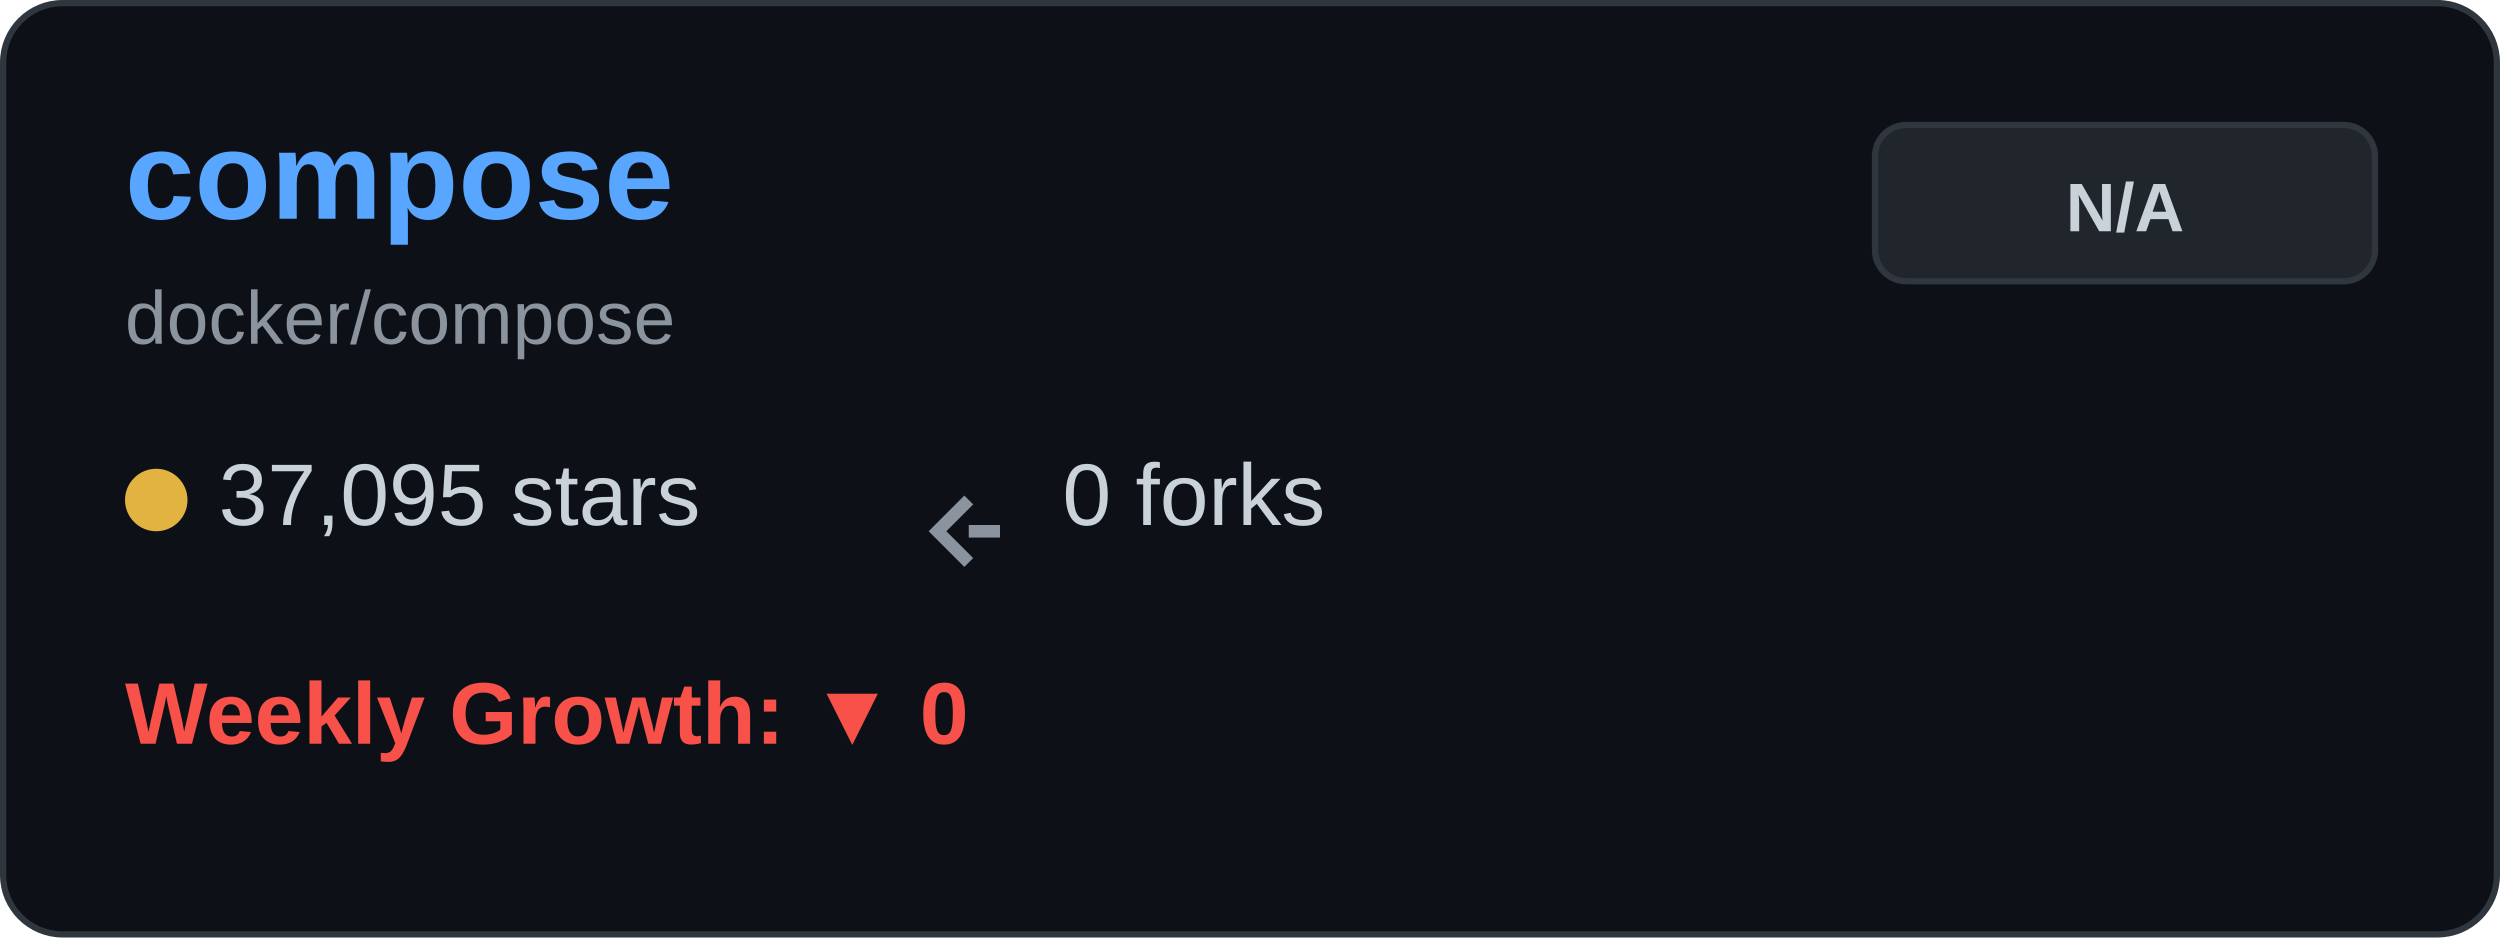
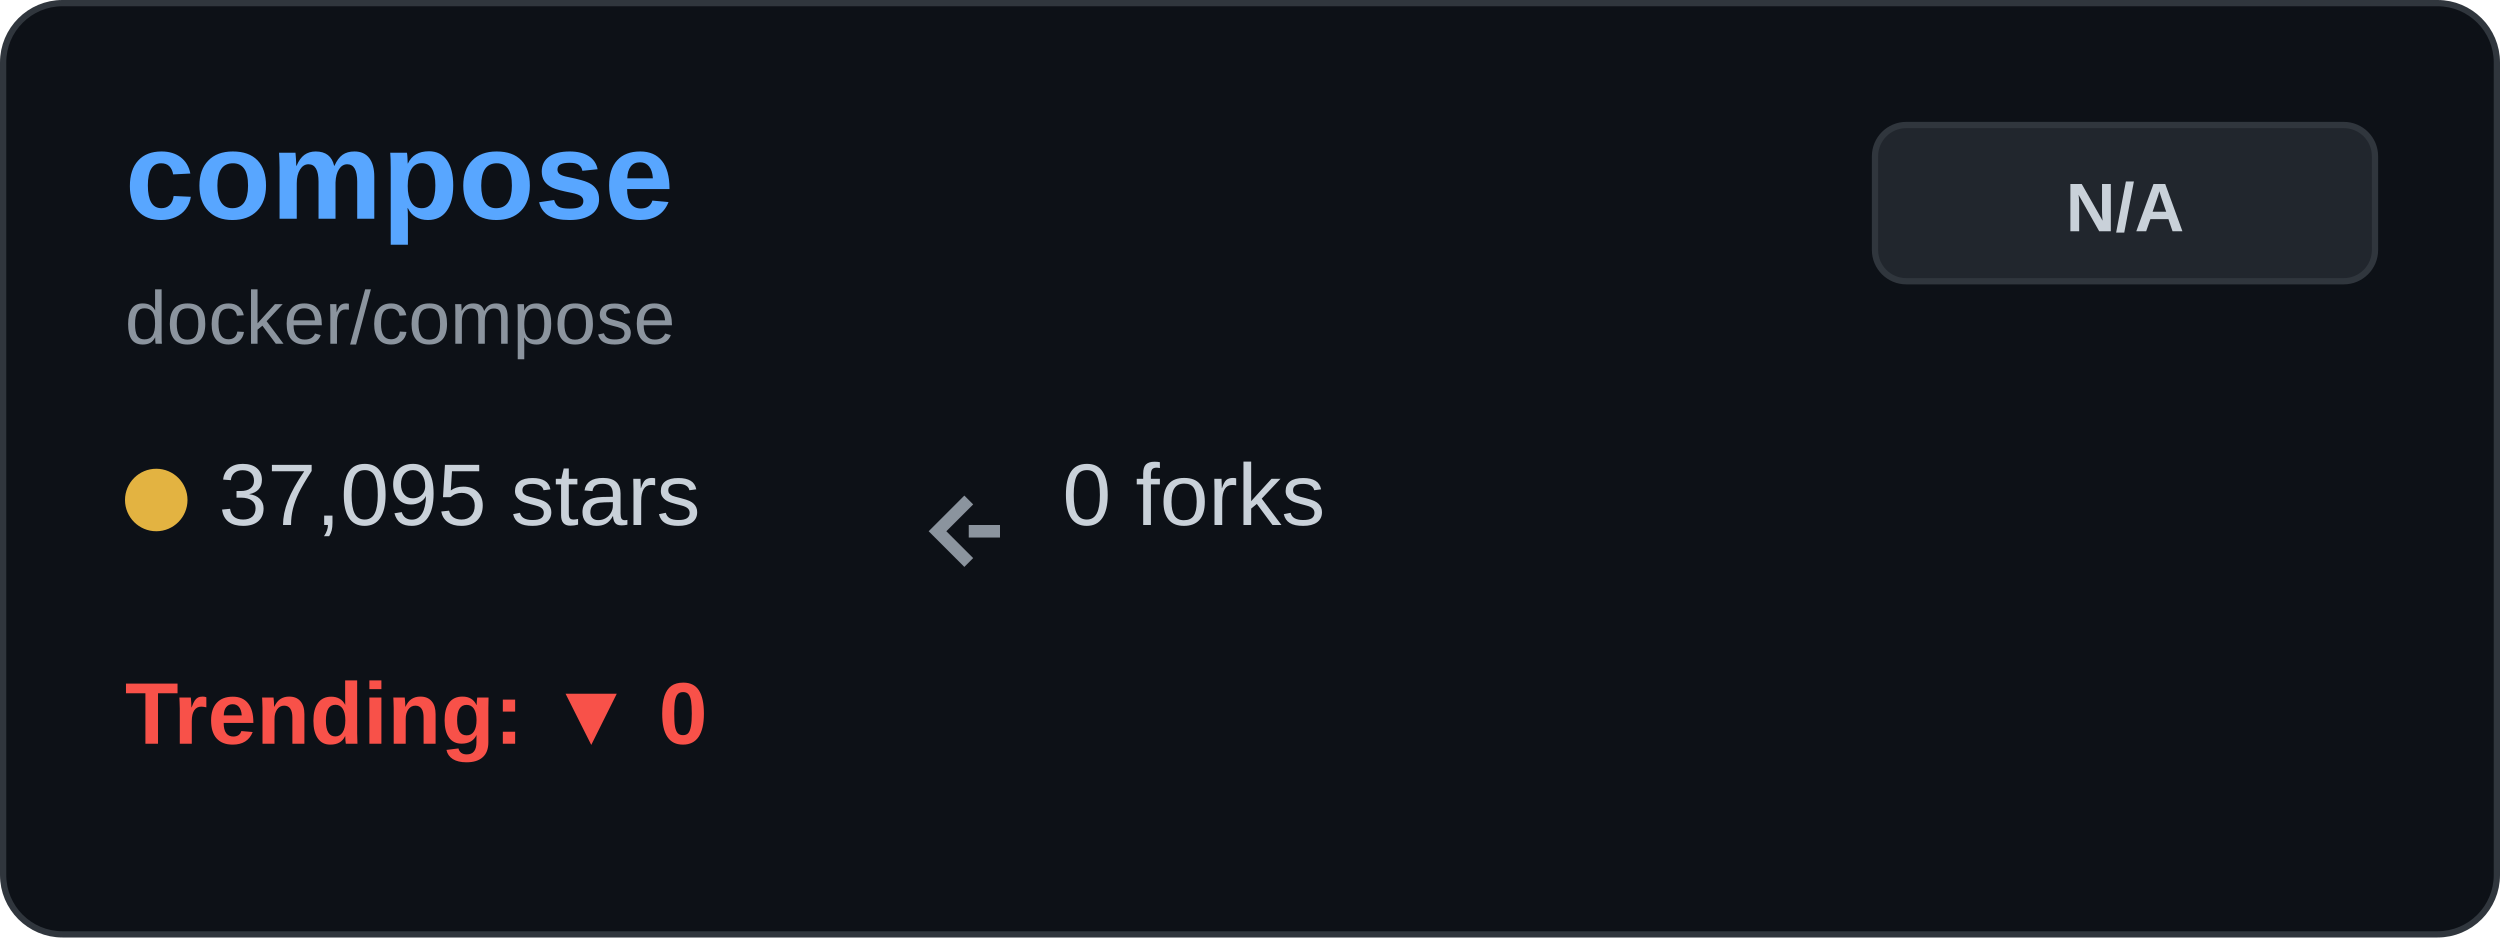
<svg xmlns="http://www.w3.org/2000/svg" width="400" height="150" viewBox="0 0 400 150" fill="none">
  <rect x="0.5" y="0.5" width="399" height="149" rx="9.5" fill="#0d1117" stroke="#30363d" />
  <text x="20" y="35" font-family="Arial, sans-serif" font-size="20" font-weight="bold" fill="#58a6ff">compose</text>
  <text x="20" y="55" font-family="Arial, sans-serif" font-size="12" fill="#8b949e">docker/compose</text>
  <g transform="translate(20, 80)">
    <circle cx="5" cy="0" r="5" fill="#e3b341" />
    <text x="15" y="4" font-family="Arial, sans-serif" font-size="14" fill="#c9d1d9">37,095 stars</text>
  </g>
  <g transform="translate(150, 80)">
    <path d="M5 0 L0 5 L5 10 M5 5 L10 5" stroke="#8b949e" stroke-width="2" fill="none" />
    <text x="20" y="4" font-family="Arial, sans-serif" font-size="14" fill="#c9d1d9">0 forks</text>
  </g>
  <g transform="translate(20, 115)">
-     <text x="0" y="4" font-family="Arial, sans-serif" font-size="14" font-weight="bold" fill="#f85149">Weekly Growth: ▼ 0</text>
+     <text x="0" y="4" font-family="Arial, sans-serif" font-size="14" font-weight="bold" fill="#f85149">Trending: ▼ 0</text>
  </g>
  <rect x="300" y="20" width="80" height="25" rx="5" fill="#21262d" stroke="#30363d" />
  <text x="340" y="37" font-family="Arial, sans-serif" font-size="11" font-weight="bold" fill="#c9d1d9" text-anchor="middle">N/A</text>
</svg>
